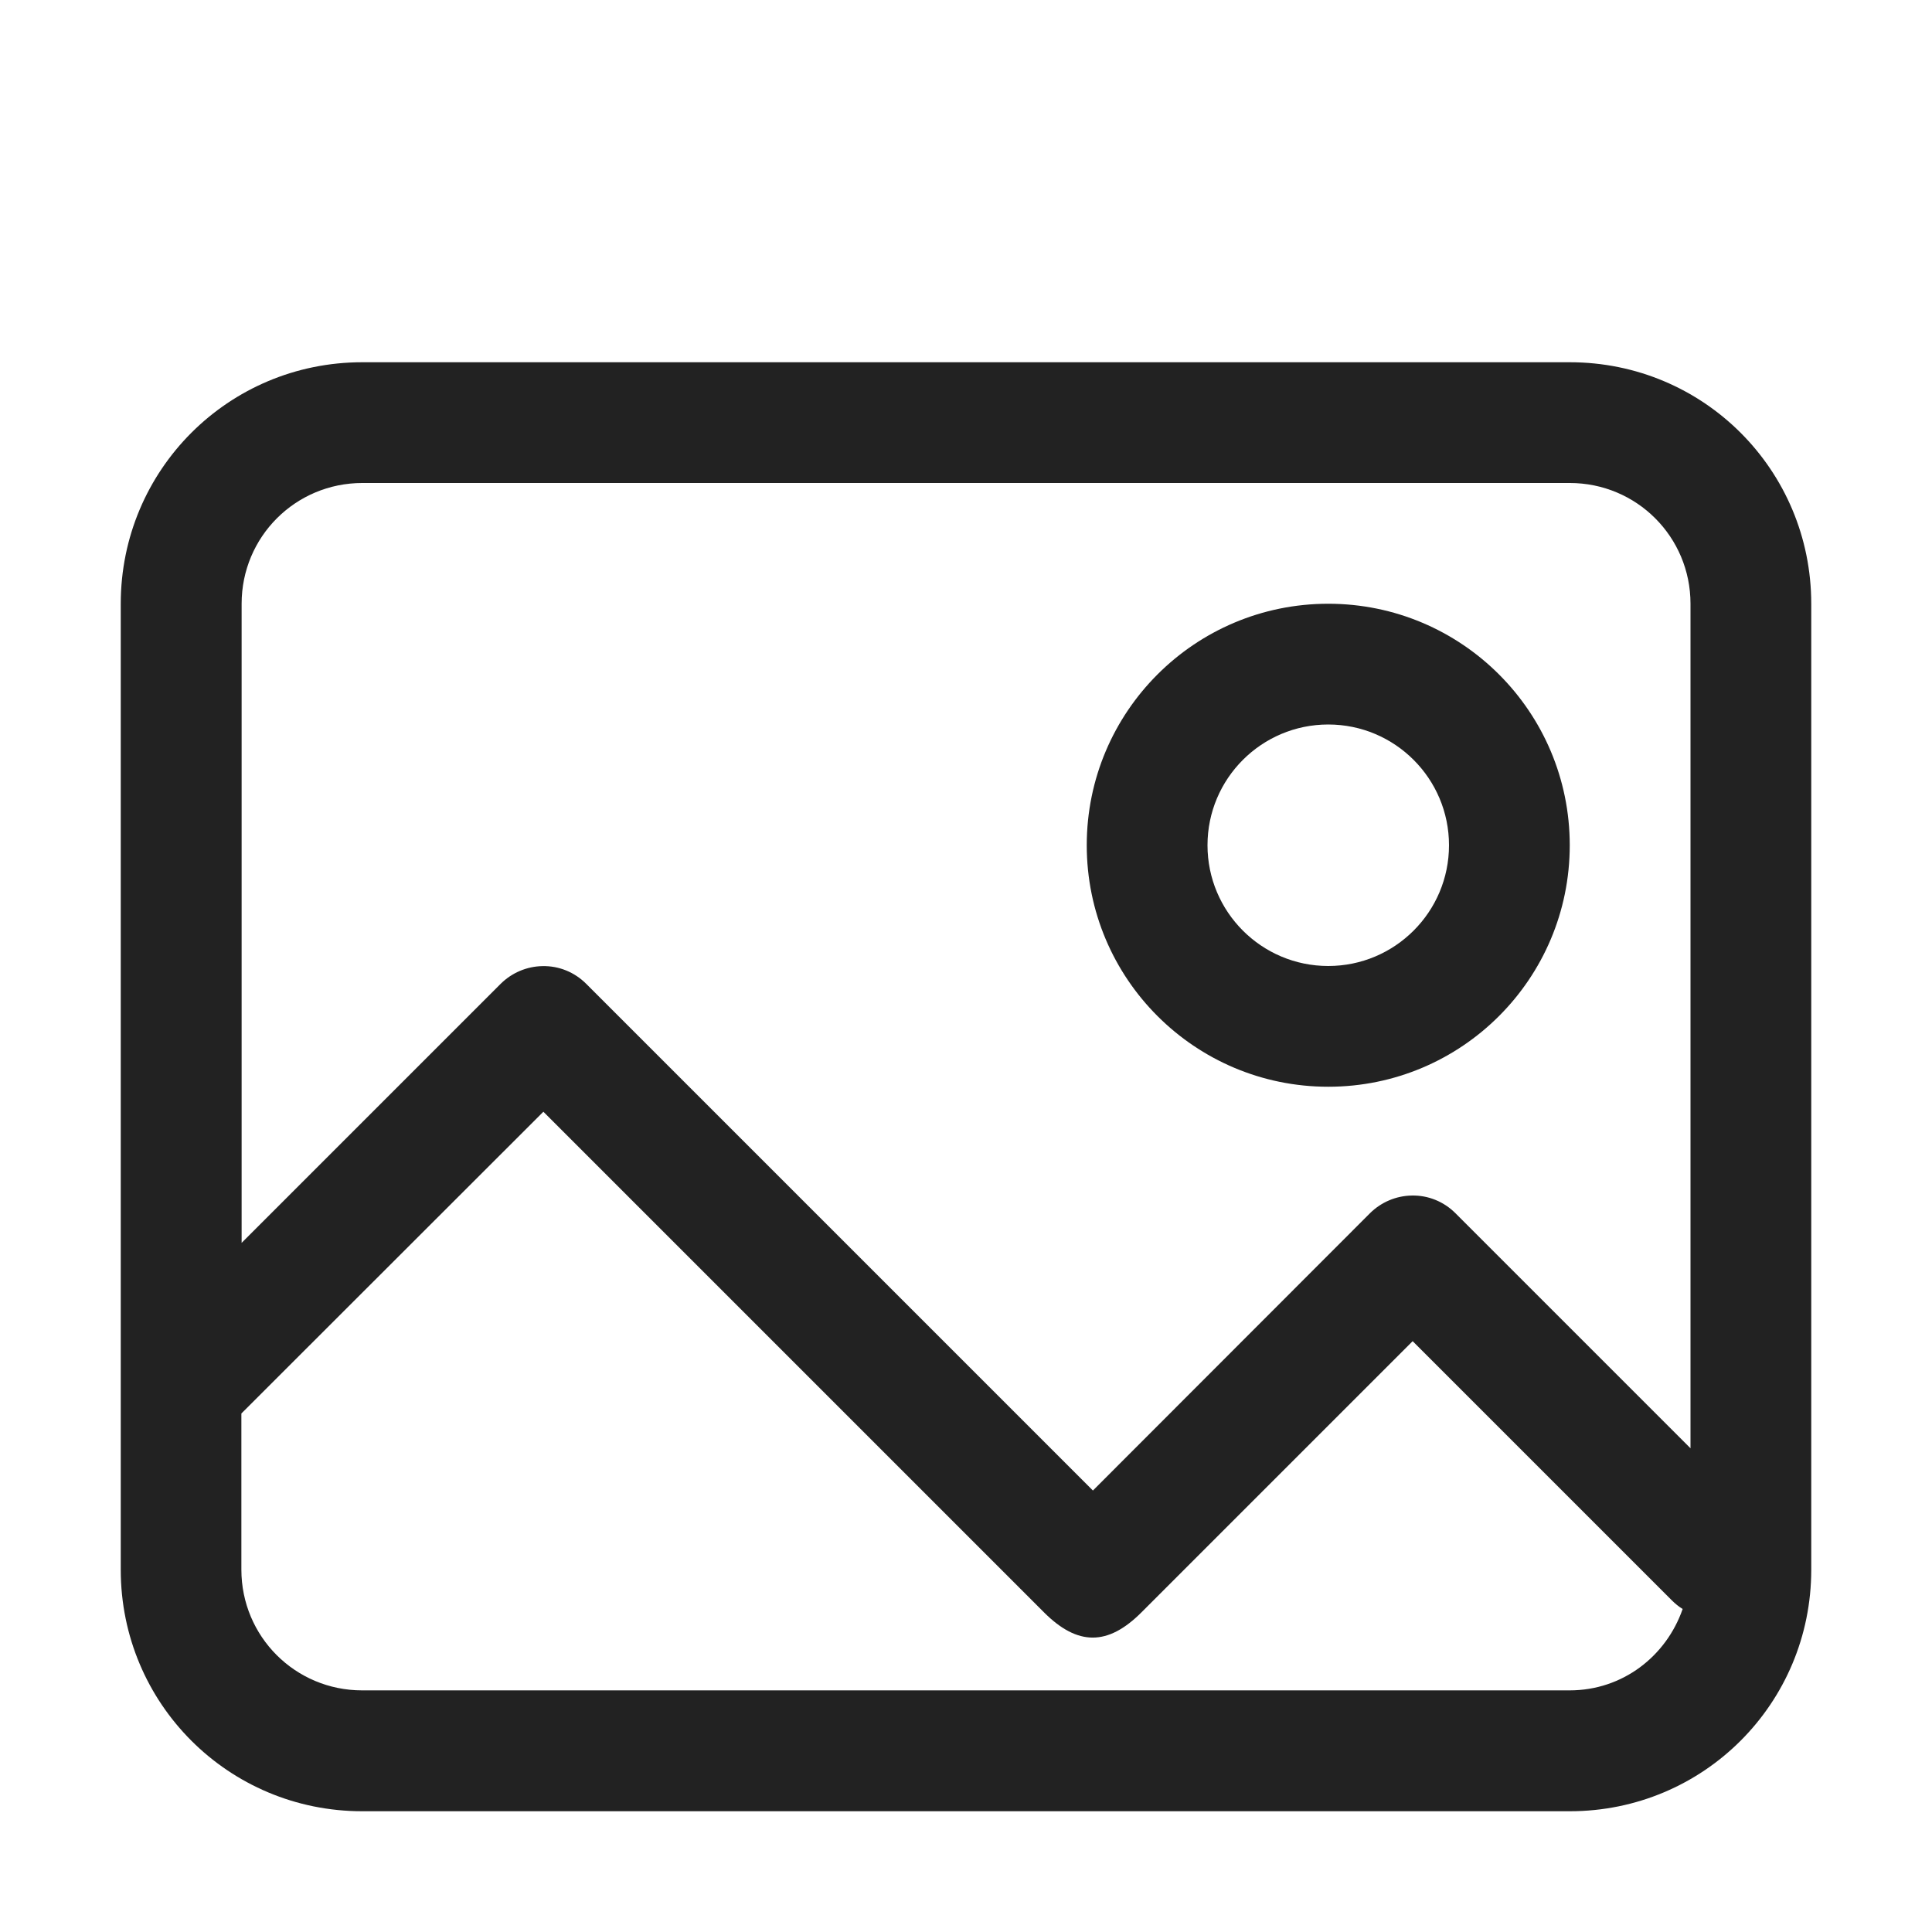
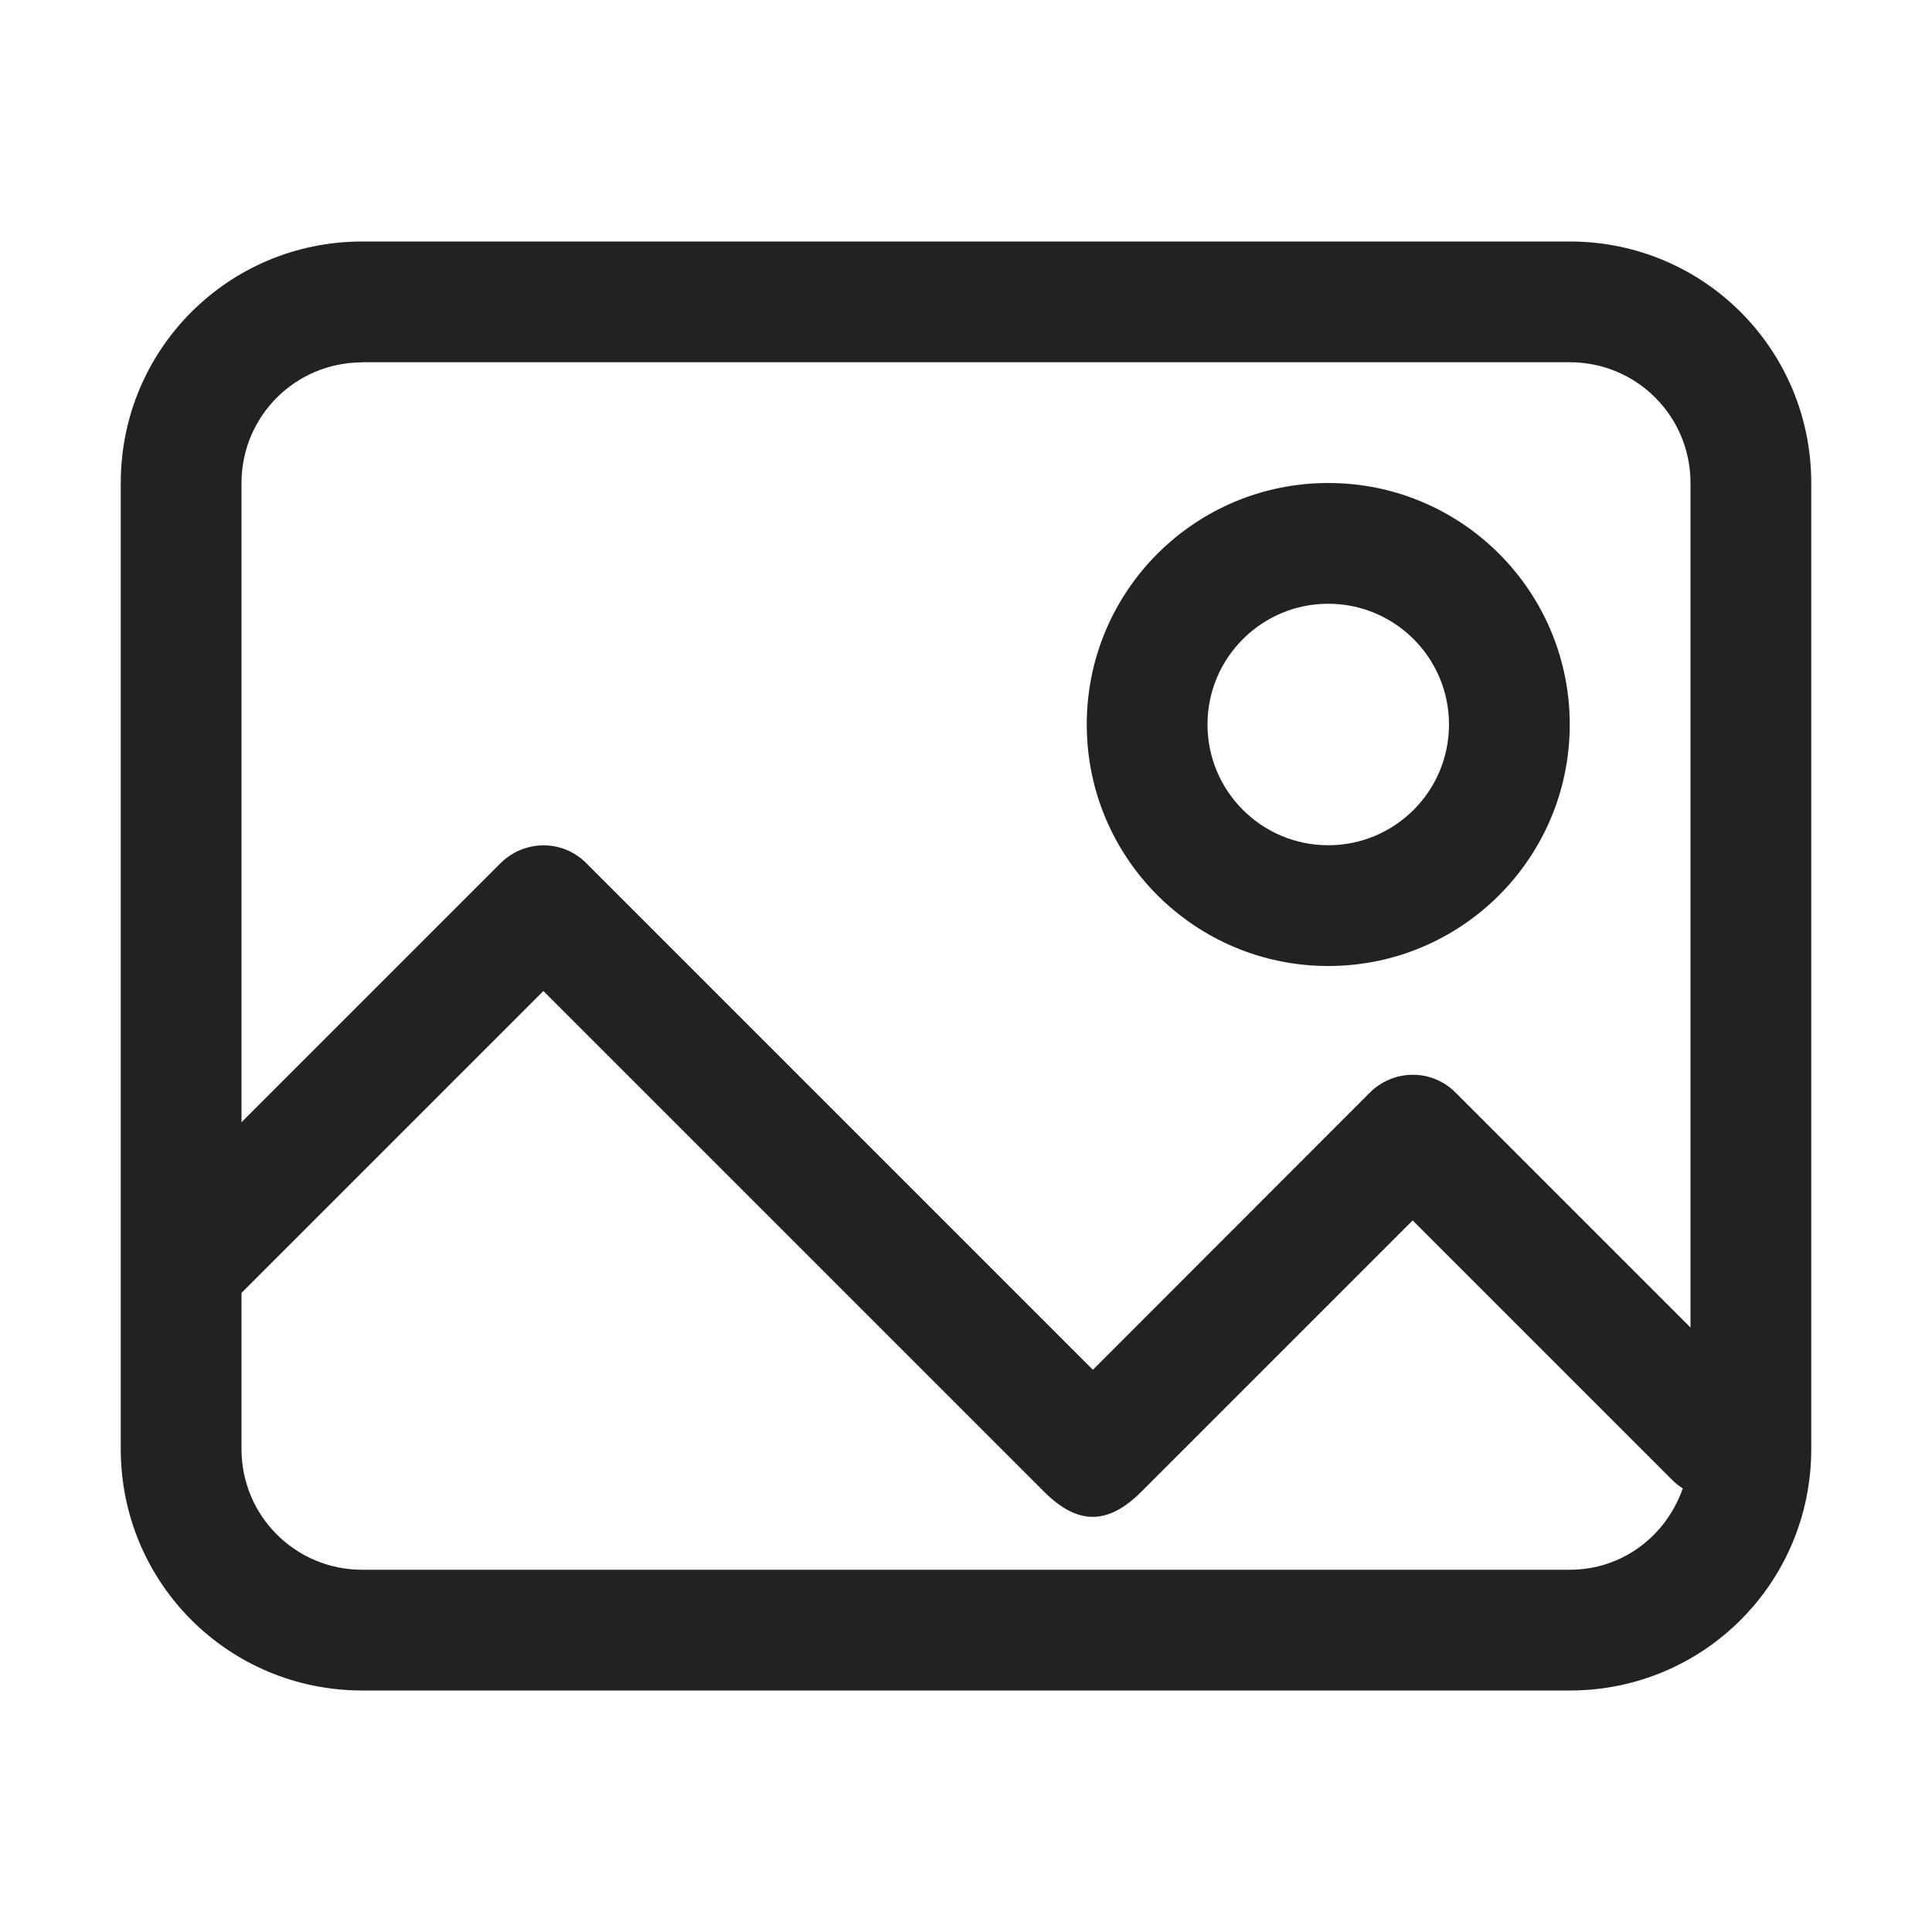
- <svg xmlns="http://www.w3.org/2000/svg" height="16" style="" viewBox="0 0 16 16" width="16">
-   <g style="" transform="translate(-3 -1033.362)">
-     <path d="m 6 1036.362 c -1.108 0 -2 .892 -2 2 v 6 s 0 1 0 1 v 1 c 0 1.108 .892 2 2 2 h 10 c 1.108 0 2 -.892 2 -2 v -8 c 0 -1.108 -.892 -2 -2 -2 z m 0 1 h 10 c .554 0 1 .446 1 1 v 6.994 l -1.947 -1.947 c -.096 -.096 -.226 -.149 -.361 -.146 -.13 .002 -.254 .055 -.346 .146 l -2.295 2.297 -4.197 -4.197 c -.096 -.096 -.226 -.149 -.361 -.146 -.13 .002 -.254 .055 -.346 .146 l -2.146 2.146 v -3.293 -2 c 0 -.554 .446 -1 1 -1 z m 8 1 c -1.105 0 -2 .895 -2 2 s .895 2 2 2 c 1.105 0 2 -.895 2 -2 s -.895 -2 -2 -2 z m 0 1 c .552 0 1 .448 1 1 -0 .552 -.448 1 -1 1 -.552 -0 -1 -.448 -1 -1 0 -.552 .448 -1 1 -1 z m -6.5 3.207 4.146 4.146 c .279 .279 .529 .278 .807 0 l 2.246 -2.246 2.146 2.146 c .027 .027 .057 .052 .09 .072 -.136 .391 -.497 .674 -.936 .674 h -10 c -.554 0 -1 -.446 -1 -1 v -1.293 z" style="fill-opacity:1;fill:#222222" />
-   </g>
+ <svg xmlns="http://www.w3.org/2000/svg" width="16" height="16" version="1.1" viewBox="0 0 16 16">
+   <path d="m3 2c-1.108 0-2 0.892-2 2v6 1 1c0 1.108 0.892 2 2 2h10c1.108 0 2-0.892 2-2v-8c0-1.108-0.892-2-2-2zm0 1h10c0.554 0 1 0.446 1 1v6.994l-1.947-1.947c-0.096-0.096-0.226-0.149-0.361-0.146-0.13 0.002-0.254 0.055-0.346 0.146l-2.295 2.297-4.197-4.197c-0.096-0.096-0.226-0.149-0.361-0.146-0.13 0.002-0.254 0.055-0.346 0.146l-2.147 2.147v-5.293c0-0.554 0.446-1 1-1zm8 1c-1.105 0-2 0.895-2 2s0.895 2 2 2c1.105 0 2-0.895 2-2s-0.895-2-2-2zm0 1c0.552 1.4e-6 1 0.448 1 1-1e-6 0.552-0.448 1-1 1-0.552-1.4e-6 -1-0.448-1-1 1e-6 -0.552 0.448-1 1-1zm-6.5 3.207 4.146 4.146c0.279 0.279 0.529 0.278 0.807 0l2.246-2.246 2.147 2.147c0.027 0.027 0.057 0.052 0.09 0.072-0.136 0.391-0.497 0.674-0.936 0.674h-10c-0.554 0-1-0.446-1-1v-1.293z" fill="#222222" />
</svg>
